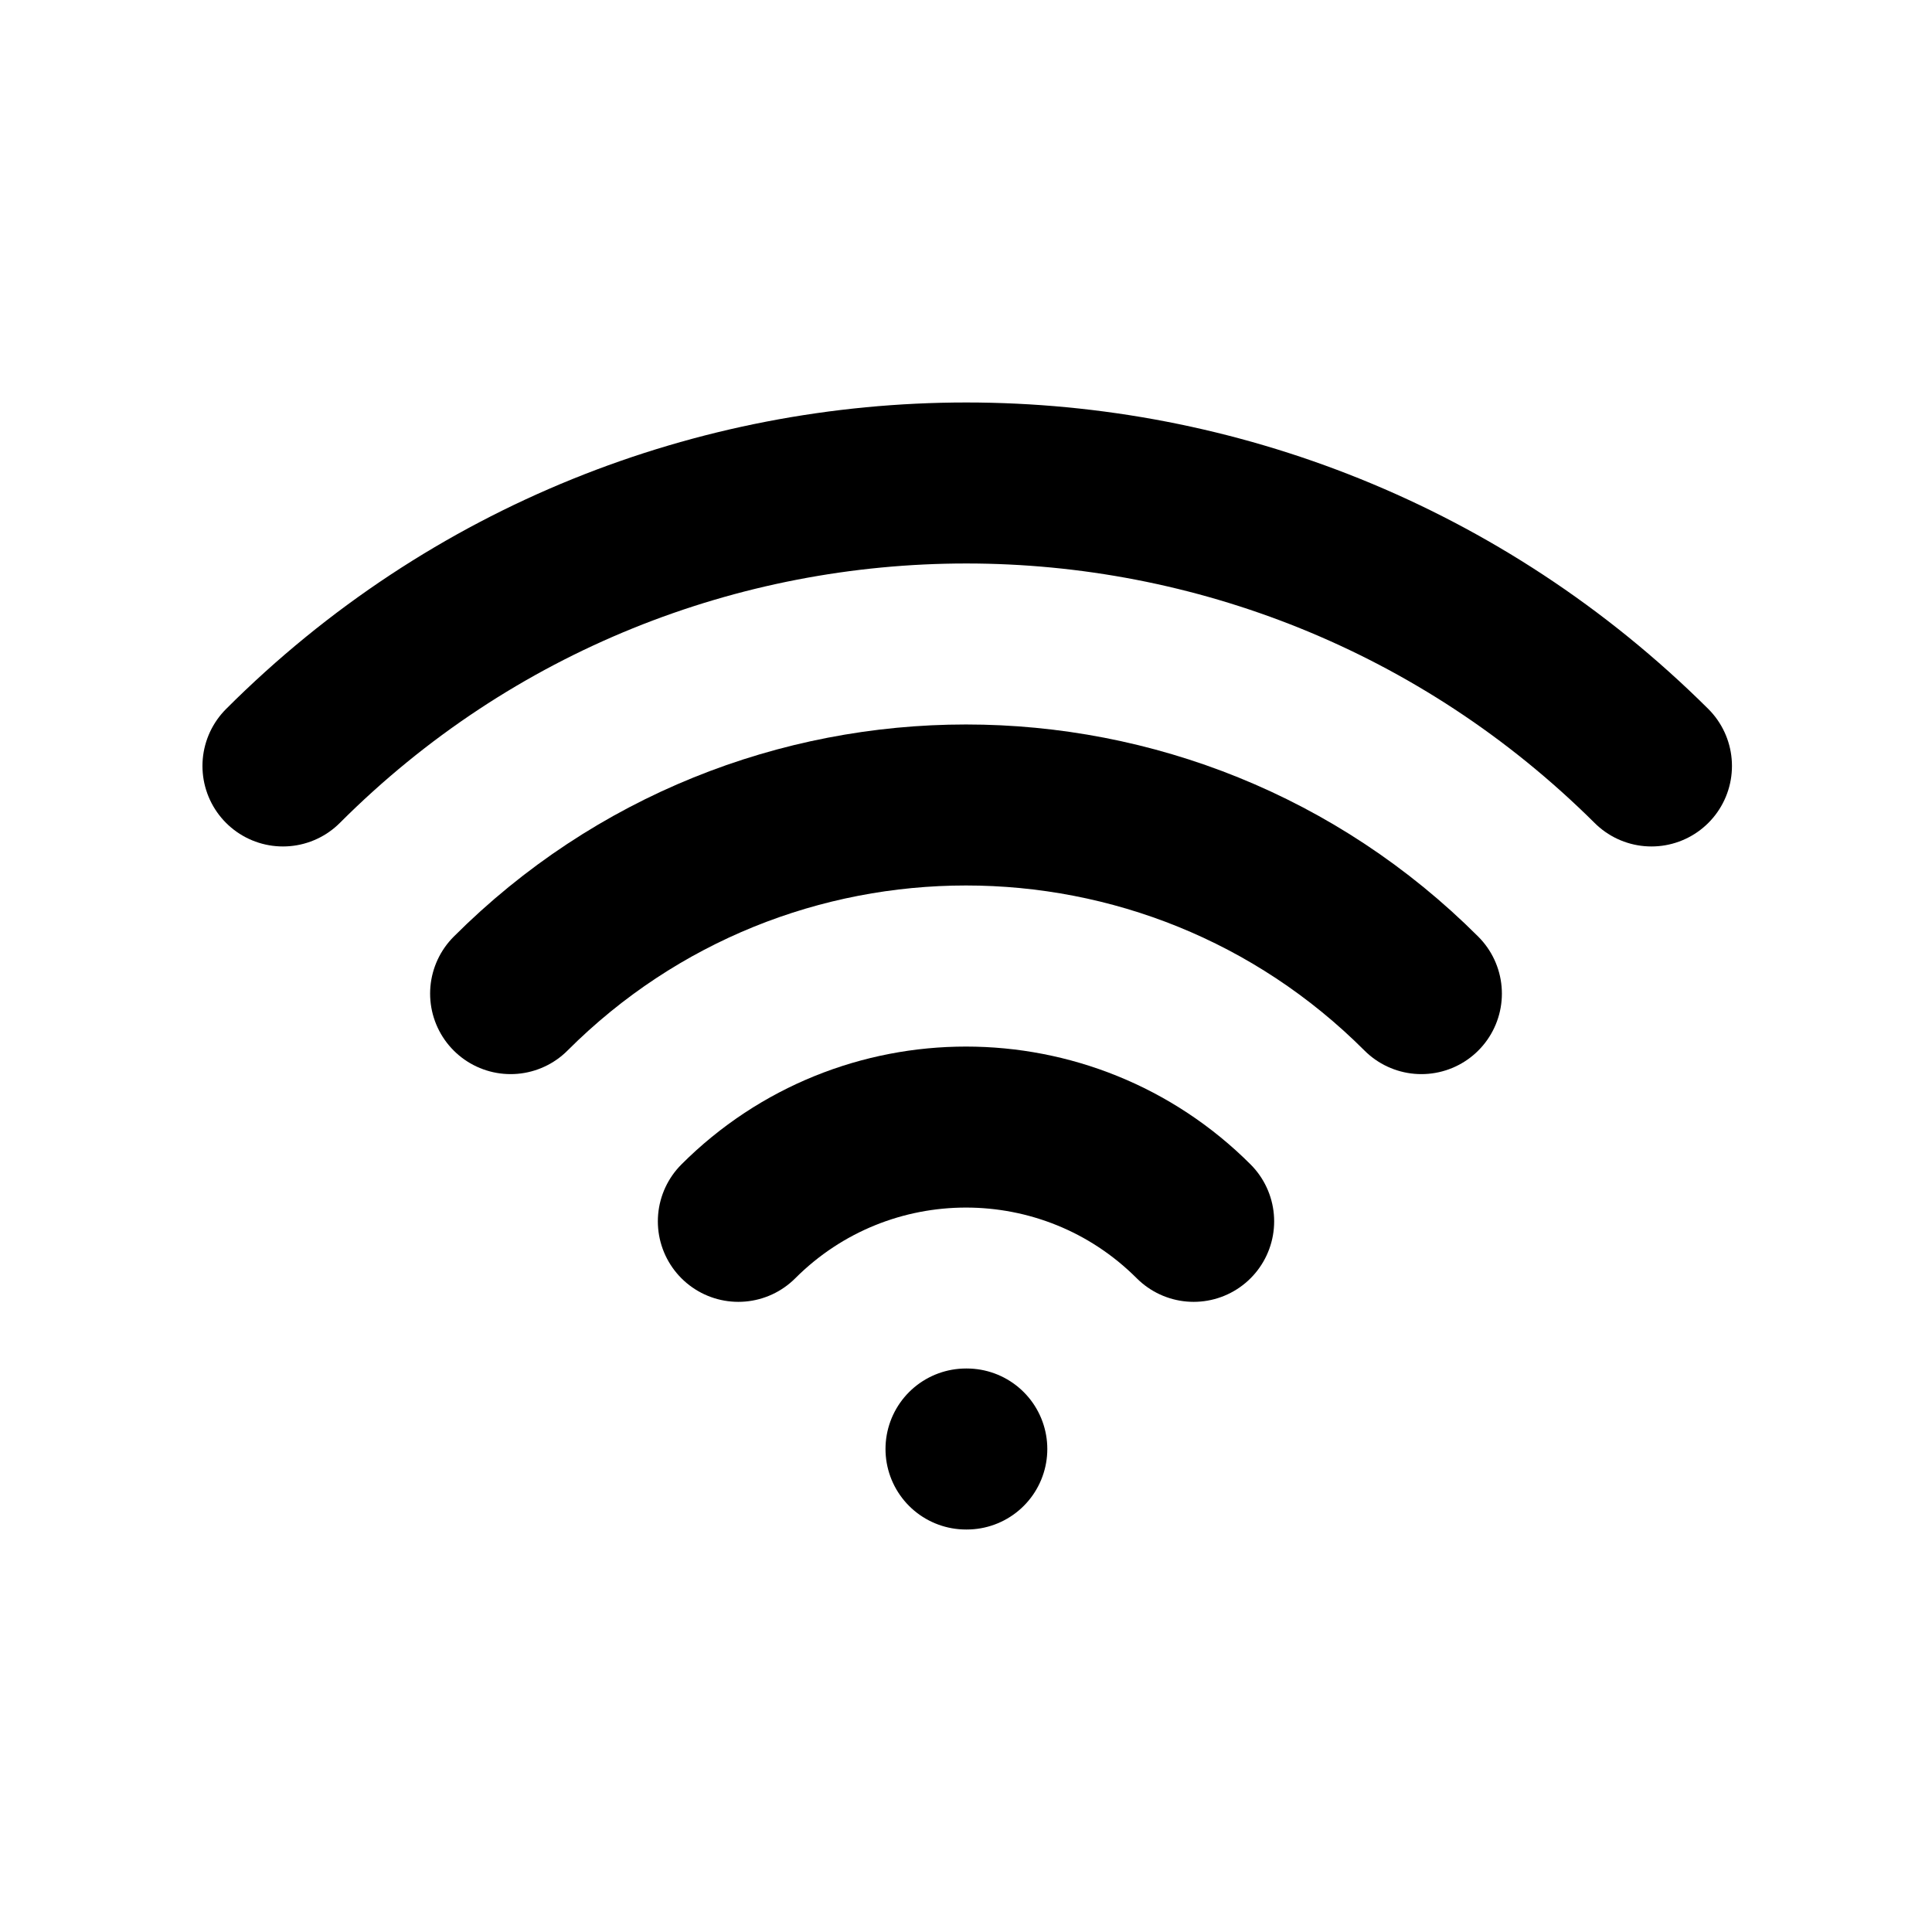
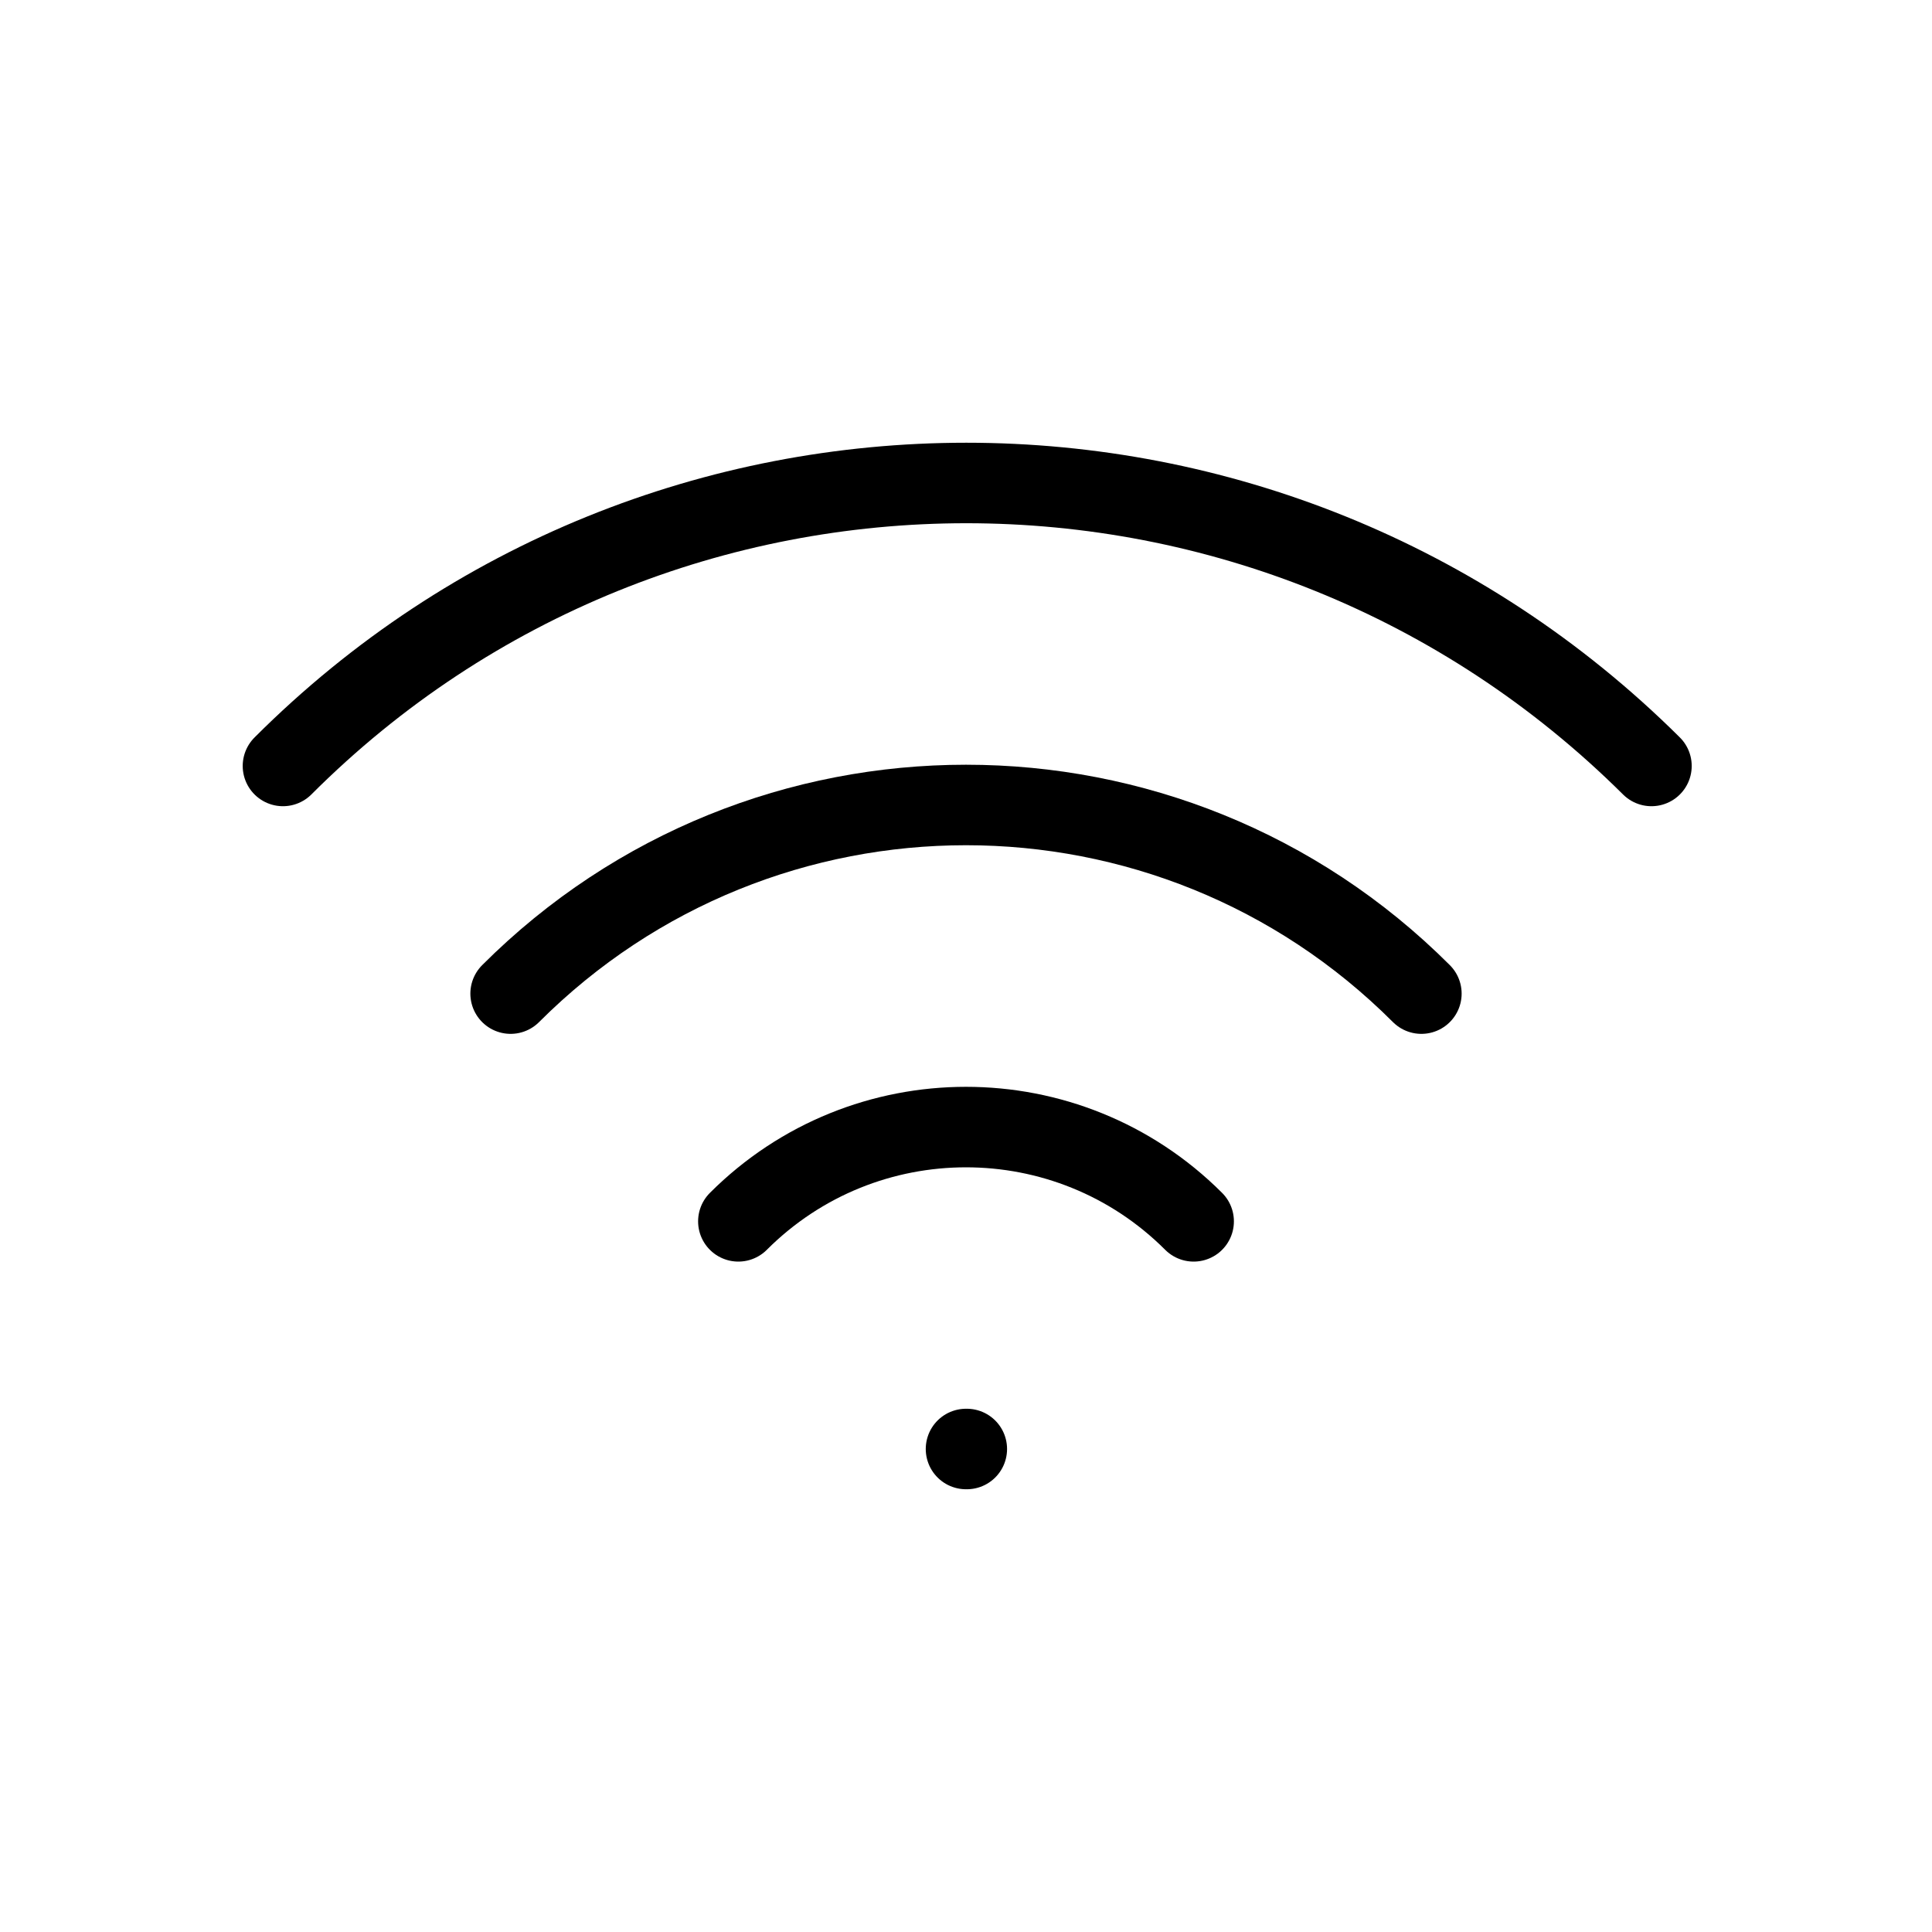
- <svg xmlns="http://www.w3.org/2000/svg" width="24" height="24" viewBox="0 0 24 24" fill="none" stroke="currentColor" stroke-width="2" stroke-linecap="round" stroke-linejoin="round">
+ <svg xmlns="http://www.w3.org/2000/svg" width="24" height="24" viewBox="0 0 24 24" fill="none" stroke="currentColor" stroke-width="1" stroke-linecap="round" stroke-linejoin="round">
  <path d="M12 18l.01 0" />
  <path d="M9.172 15.172a4 4 0 0 1 5.656 0" />
  <path d="M6.343 12.343a8 8 0 0 1 11.314 0" />
  <path d="M3.515 9.515c4.686 -4.687 12.284 -4.687 17 0" />
</svg>
